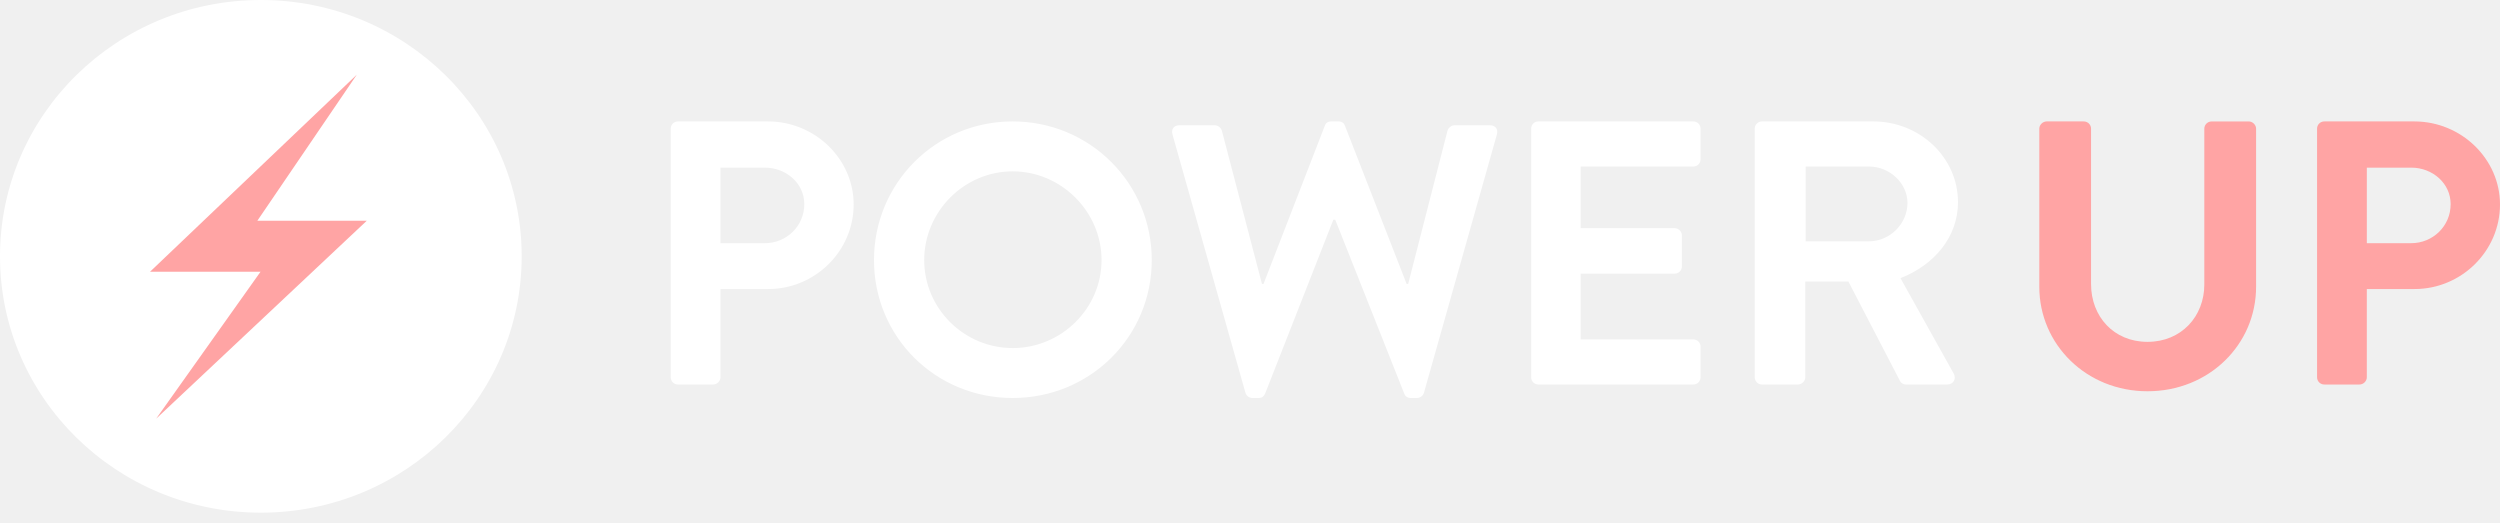
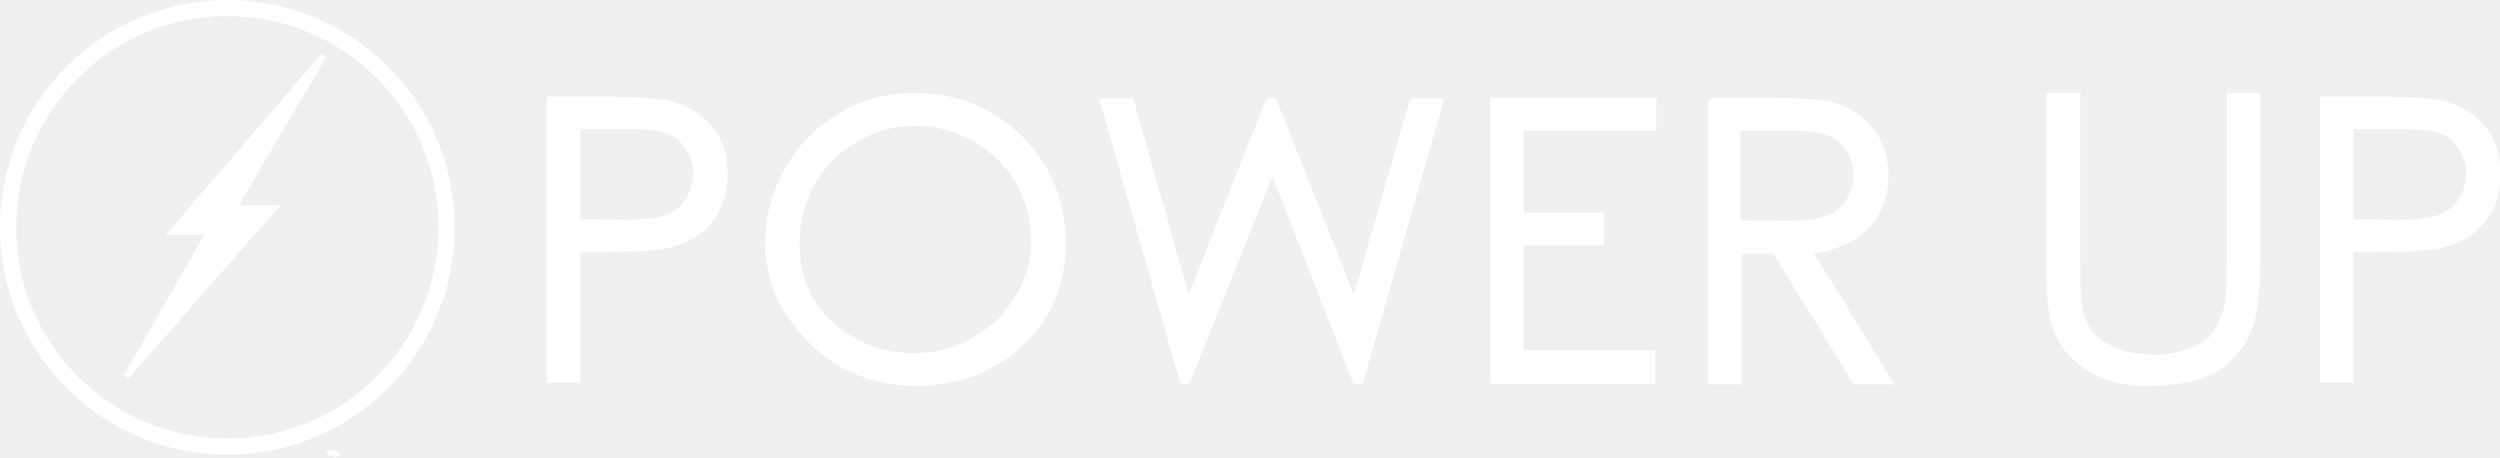
- <svg xmlns="http://www.w3.org/2000/svg" width="220" height="46">
-   <g fill="none" fill-rule="evenodd">
-     <path d="M67.309 21.4c1.886 0 3.469-1.487 3.469-3.438 0-1.82-1.583-3.21-3.47-3.21h-3.906v6.649h3.907zm-8.285-10.086c0-.331.27-.629.64-.629h7.914c4.142 0 7.544 3.308 7.544 7.31 0 4.1-3.402 7.44-7.51 7.44h-4.21v7.773c0 .331-.303.629-.64.629h-3.098a.634.634 0 0 1-.64-.63V11.315zM89.116 30.63c4.284 0 7.82-3.483 7.82-7.742 0-4.26-3.536-7.809-7.82-7.809-4.284 0-7.786 3.55-7.786 7.81 0 4.258 3.502 7.74 7.786 7.74m0-19.944c6.8 0 12.239 5.443 12.239 12.203 0 6.761-5.44 12.136-12.24 12.136s-12.204-5.375-12.204-12.136c0-6.76 5.405-12.203 12.205-12.203M103.179 11.835c-.136-.474.135-.812.61-.812h3.124c.271 0 .543.237.61.474l3.53 13.487h.137l5.397-13.927c.068-.203.238-.372.577-.372h.611c.34 0 .51.17.577.372l5.431 13.927h.136l3.462-13.487c.068-.237.34-.474.611-.474h3.124c.475 0 .746.338.61.812l-6.415 22.716a.652.652 0 0 1-.61.473h-.544c-.305 0-.51-.17-.578-.372l-6.076-15.313h-.17l-6.008 15.313c-.101.203-.237.372-.577.372h-.543a.651.651 0 0 1-.61-.473l-6.416-22.716zM134.743 11.314c0-.331.267-.629.636-.629h13.633c.368 0 .636.298.636.63v2.711c0 .331-.268.629-.636.629h-9.915v5.423h8.273c.335 0 .637.298.637.629v2.745a.632.632 0 0 1-.637.628h-8.273v5.788h9.915c.368 0 .636.297.636.629v2.711c0 .331-.268.629-.636.629h-13.633a.632.632 0 0 1-.636-.629V11.314zM164.472 21.236c1.813 0 3.385-1.521 3.385-3.374 0-1.753-1.572-3.207-3.385-3.207h-5.574v6.58h5.574zm-10.055-9.922c0-.331.274-.629.65-.629h9.78c4.105 0 7.457 3.175 7.457 7.112 0 3.042-2.087 5.523-5.062 6.68l4.685 8.4c.24.43 0 .96-.581.96h-3.591c-.308 0-.479-.165-.547-.298l-4.549-8.764h-3.796v8.433c0 .331-.307.629-.65.629h-3.146a.639.639 0 0 1-.65-.629V11.314z" fill="#FFF" />
-     <path d="M179.458 11.321c0-.335.308-.636.651-.636h3.254c.377 0 .65.301.65.636V25c0 2.843 1.987 5.083 4.967 5.083 2.98 0 5-2.24 5-5.05v-13.71c0-.336.275-.637.652-.637h3.254c.342 0 .65.301.65.636v13.913c0 5.083-4.144 9.196-9.556 9.196-5.377 0-9.522-4.113-9.522-9.196V11.32zM212.187 21.4c1.886 0 3.47-1.487 3.47-3.438 0-1.82-1.584-3.21-3.47-3.21h-3.906v6.649h3.906zm-8.285-10.086c0-.331.27-.629.64-.629h7.914c4.143 0 7.544 3.308 7.544 7.31 0 4.1-3.401 7.44-7.51 7.44h-4.21v7.773c0 .331-.303.629-.64.629h-3.098a.634.634 0 0 1-.64-.63V11.315z" fill="#FFA4A4" />
-     <path d="M45.908 22.558c0 12.458-10.277 22.557-22.954 22.557C10.277 45.115 0 35.015 0 22.558 0 10.1 10.277 0 22.954 0 35.63 0 45.908 10.1 45.908 22.558" fill="#FFF" />
-     <path fill="#FFA4A4" d="M31.399 6.571l-8.75 12.851h9.63L13.74 36.846l9.185-12.931H13.2z" />
+ <svg xmlns="http://www.w3.org/2000/svg" version="1.1" x="0px" y="0px" width="465.2px" height="85.1px" viewBox="0 0 465.2 85.1" enable-background="new 0 0 465.2 85.1" xml:space="preserve">
+   <g id="Layer_1">
+     <path fill="none" stroke="#FFFFFF" stroke-miterlimit="10" d="M42.1,83.2c-22.5,0-40.9-18.4-40.9-40.8c0-22.8,18.3-41.1,41-41.1   C64.7,1.4,83,19.7,83,42.3C83.1,64.9,64.7,83.2,42.1,83.2z M38.9,43.2c-5.1,8.9-10.2,17.7-15.2,26.5c0,0,0.1,0.1,0.1,0.1   c9.1-10.3,18.1-20.7,27.3-31.1c-2.6,0-5,0-7.5,0c5.5-9.4,10.9-18.6,16.4-27.9c0,0-0.1-0.1-0.1-0.1c-9.3,10.8-18.6,21.6-28,32.5   C34.3,43.2,36.5,43.2,38.9,43.2z" />
+     <path fill="#FFFFFF" d="M38.9,43.2c-2.4,0-4.7,0-7.1,0c9.4-10.9,18.7-21.7,28-32.5c0,0,0.1,0.1,0.1,0.1   C54.5,20,49.1,29.3,43.6,38.7c2.5,0,4.9,0,7.5,0c-9.2,10.5-18.2,20.8-27.3,31.1c0,0-0.1-0.1-0.1-0.1C28.7,60.9,33.8,52.1,38.9,43.2   z" />
+     <path fill="#FFFFFF" stroke="#FFFFFF" stroke-miterlimit="10" d="M60.9,84.5c1-0.5,1.5-0.4,1.9,0.4" />
+   </g>
+   <g id="Layer_2">
+     <circle fill="none" stroke="#FFFFFF" stroke-width="3" stroke-miterlimit="10" cx="42.3" cy="42.3" r="40.8" />
+     <g>
+       <path fill="#FFFFFF" stroke="#FFFFFF" d="M102.3,18.5h10.4c6,0,10,0.3,12.1,0.8c3,0.8,5.4,2.3,7.3,4.5c1.9,2.3,2.8,5.1,2.8,8.6    c0,3.4-0.9,6.3-2.8,8.6c-1.8,2.3-4.4,3.8-7.6,4.6c-2.4,0.6-6.8,0.8-13.3,0.8h-3.7v24.3h-5.2V18.5z M107.5,23.6v17.7l8.9,0.1    c3.5,0,6.1-0.3,7.8-1c1.7-0.6,3-1.7,3.9-3.2c0.9-1.5,1.4-3.1,1.4-4.8c0-1.8-0.5-3.4-1.4-4.9c-0.9-1.5-2.2-2.5-3.7-3.1    c-1.5-0.6-4.1-0.9-7.6-0.9H107.5z" />
+       <path fill="#FFFFFF" stroke="#FFFFFF" d="M170,17.8c7.9,0,14.5,2.6,19.8,7.9s8,11.8,8,19.5c0,7.6-2.6,13.9-7.9,18.8    c-5.3,4.9-11.8,7.3-19.4,7.3c-7.7,0-14.3-2.6-19.6-7.9c-5.3-5.3-8-11.3-8-17.9c0-5,1.2-9.6,3.6-13.9s5.7-7.6,9.9-10.1    S165.2,17.8,170,17.8z M170.3,22.9c-3.8,0-7.5,1-11,3s-6.1,4.7-8.1,8.1s-2.9,7.2-2.9,11.4c0,6.2,2.1,11.2,6.4,15    c4.3,3.8,9.4,5.8,15.5,5.8c4,0,7.8-1,11.2-3c3.4-2,6.1-4.6,8.1-8c1.9-3.4,2.9-6.7,2.9-10.1c0-4.1-1-7.9-2.9-11.2    c-1.9-3.4-4.6-6-8.1-8S174.2,22.9,170.3,22.9z" />
+       <path fill="#FFFFFF" stroke="#FFFFFF" d="M205.2,18.8h5.3l10.6,37.6l14.9-37.6h1.1L252,56.4l10.8-37.6h5.3l-14.9,52.1h-1    l-15.4-39.4l-15.8,39.4H220L205.2,18.8z" />
+       <path fill="#FFFFFF" stroke="#FFFFFF" d="M277.8,18.7h29.9v5.1H283v16.3h15v5.1h-15v20.5h24.5v5.2h-29.7V18.7z" />
+       <path fill="#FFFFFF" stroke="#FFFFFF" d="M318.2,18.7h10.4c5.8,0,9.7,0.2,11.8,0.7c3.1,0.7,5.6,2.2,7.6,4.6    c1.9,2.3,2.9,5.2,2.9,8.6c0,2.9-0.7,5.4-2,7.5c-1.3,2.1-3.3,3.8-5.7,4.9c-2.5,1.1-4.7,1.7-6.5,1.7l14.9,24.3h-6.4l-14.9-24.3h-6.8    v24.3h-5.2V18.7z M323.4,23.8v17.7l9,0.1c3.5,0,6-0.3,7.7-1c1.7-0.7,3-1.7,3.9-3.2c0.9-1.5,1.4-3.1,1.4-4.9c0-1.7-0.5-3.3-1.4-4.7    c-0.9-1.4-2.2-2.5-3.7-3.1c-1.5-0.6-4.1-0.9-7.7-0.9H323.4z" />
+       <path fill="#FFFFFF" stroke="#FFFFFF" d="M381.4,17.8h5.2v31.5c0,3.7,0.1,6.1,0.2,7c0.3,2.1,0.9,3.8,1.8,5.2s2.4,2.5,4.3,3.4    c2,0.9,3.9,1.4,5.9,1.4c1.7,0.4,4.1,0.3,7.1-0.5c3-0.8,5-1.9,6.1-3.4c1.1-1.5,1.8-3.2,2.3-5c0.4-1.3,0.6-4,0.6-8.1V17.8h5.2v31.5    c0,4.7-0.5,8.4-1.4,11.3c-0.9,2.9-2.7,5.4-5.5,7.5c-2.7,2.1-7.4,3.2-14.1,3.2c-4.2,0-7.8-1-10.8-3c-3-2-5-4.7-6-7.9    c-0.7-2.1-1-5.7-1-11V17.8z" />
+       <path fill="#FFFFFF" stroke="#FFFFFF" d="M432.2,18.5h10.4c6,0,10,0.3,12.1,0.8c3,0.8,5.4,2.3,7.3,4.5c1.9,2.3,2.8,5.1,2.8,8.6    c0,3.4-0.9,6.3-2.8,8.6c-1.8,2.3-4.4,3.8-7.6,4.6c-2.4,0.6-6.8,0.8-13.3,0.8h-3.7v24.3h-5.2V18.5z M437.4,23.6v17.7l8.9,0.1    c3.5,0,6.1-0.3,7.8-1c1.7-0.6,3-1.7,3.9-3.2c0.9-1.5,1.4-3.1,1.4-4.8c0-1.8-0.5-3.4-1.4-4.9c-0.9-1.5-2.2-2.5-3.7-3.1    c-1.5-0.6-4.1-0.9-7.6-0.9H437.4z" />
+     </g>
  </g>
</svg>
